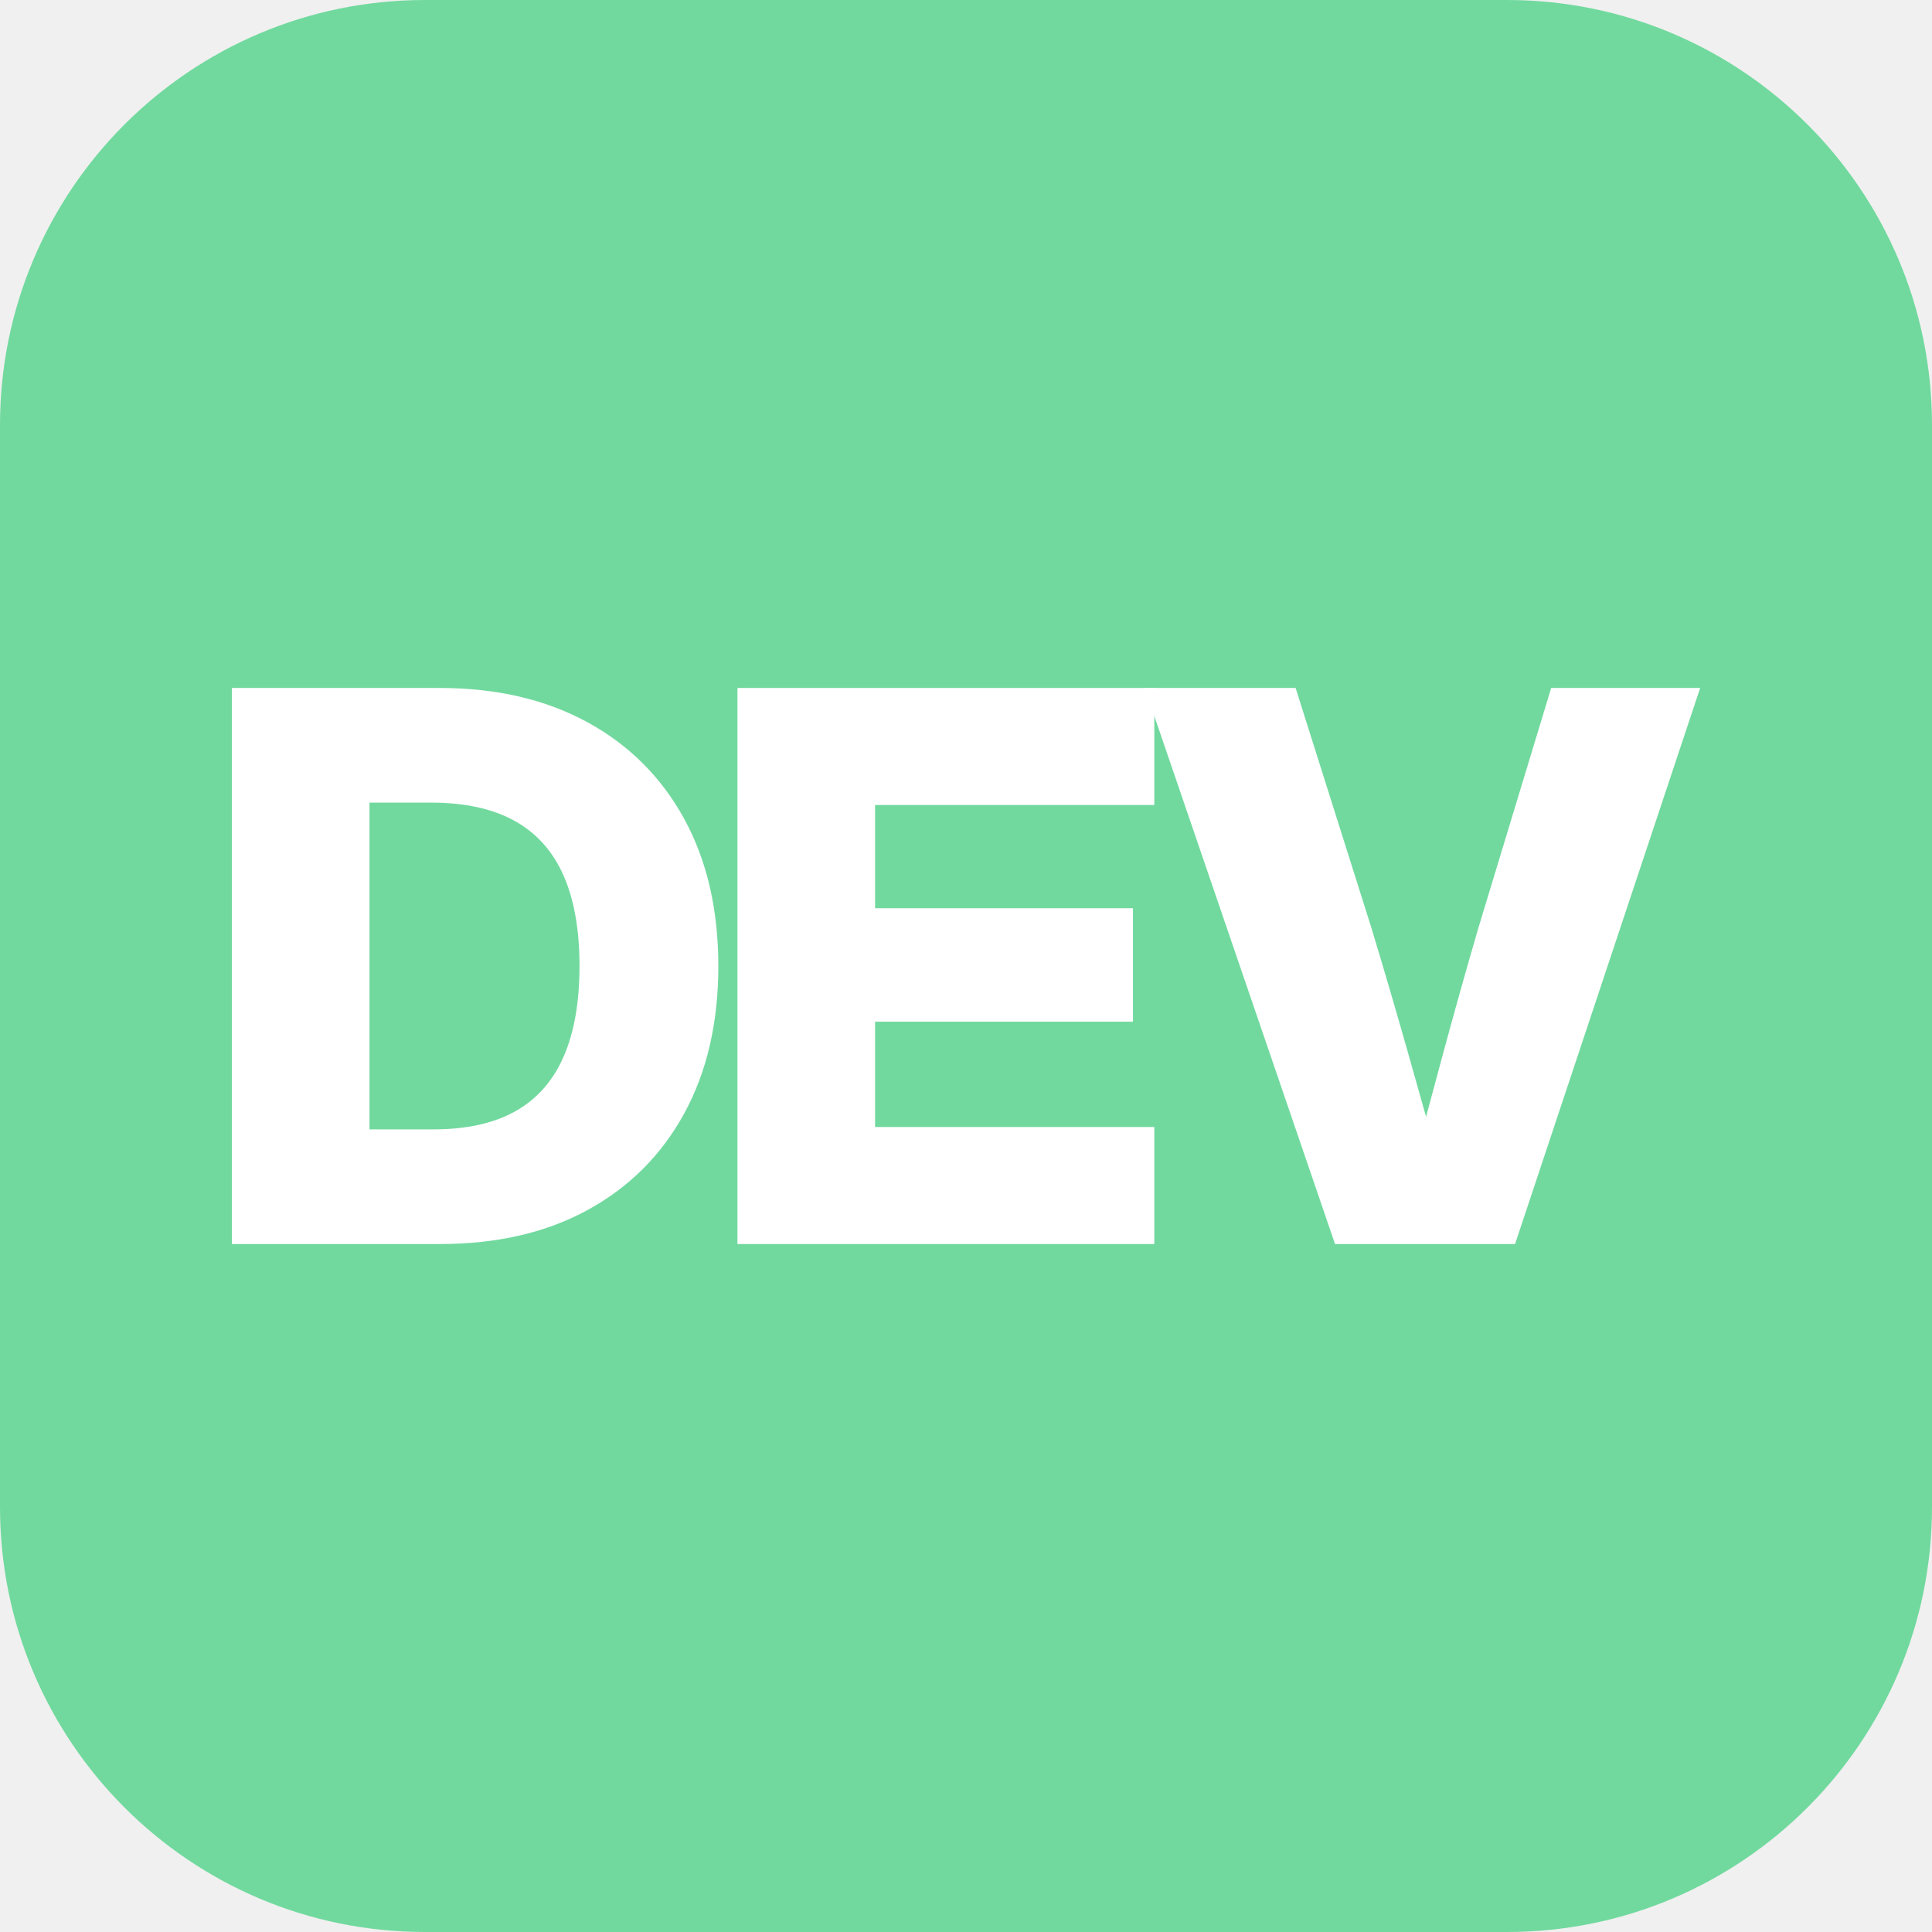
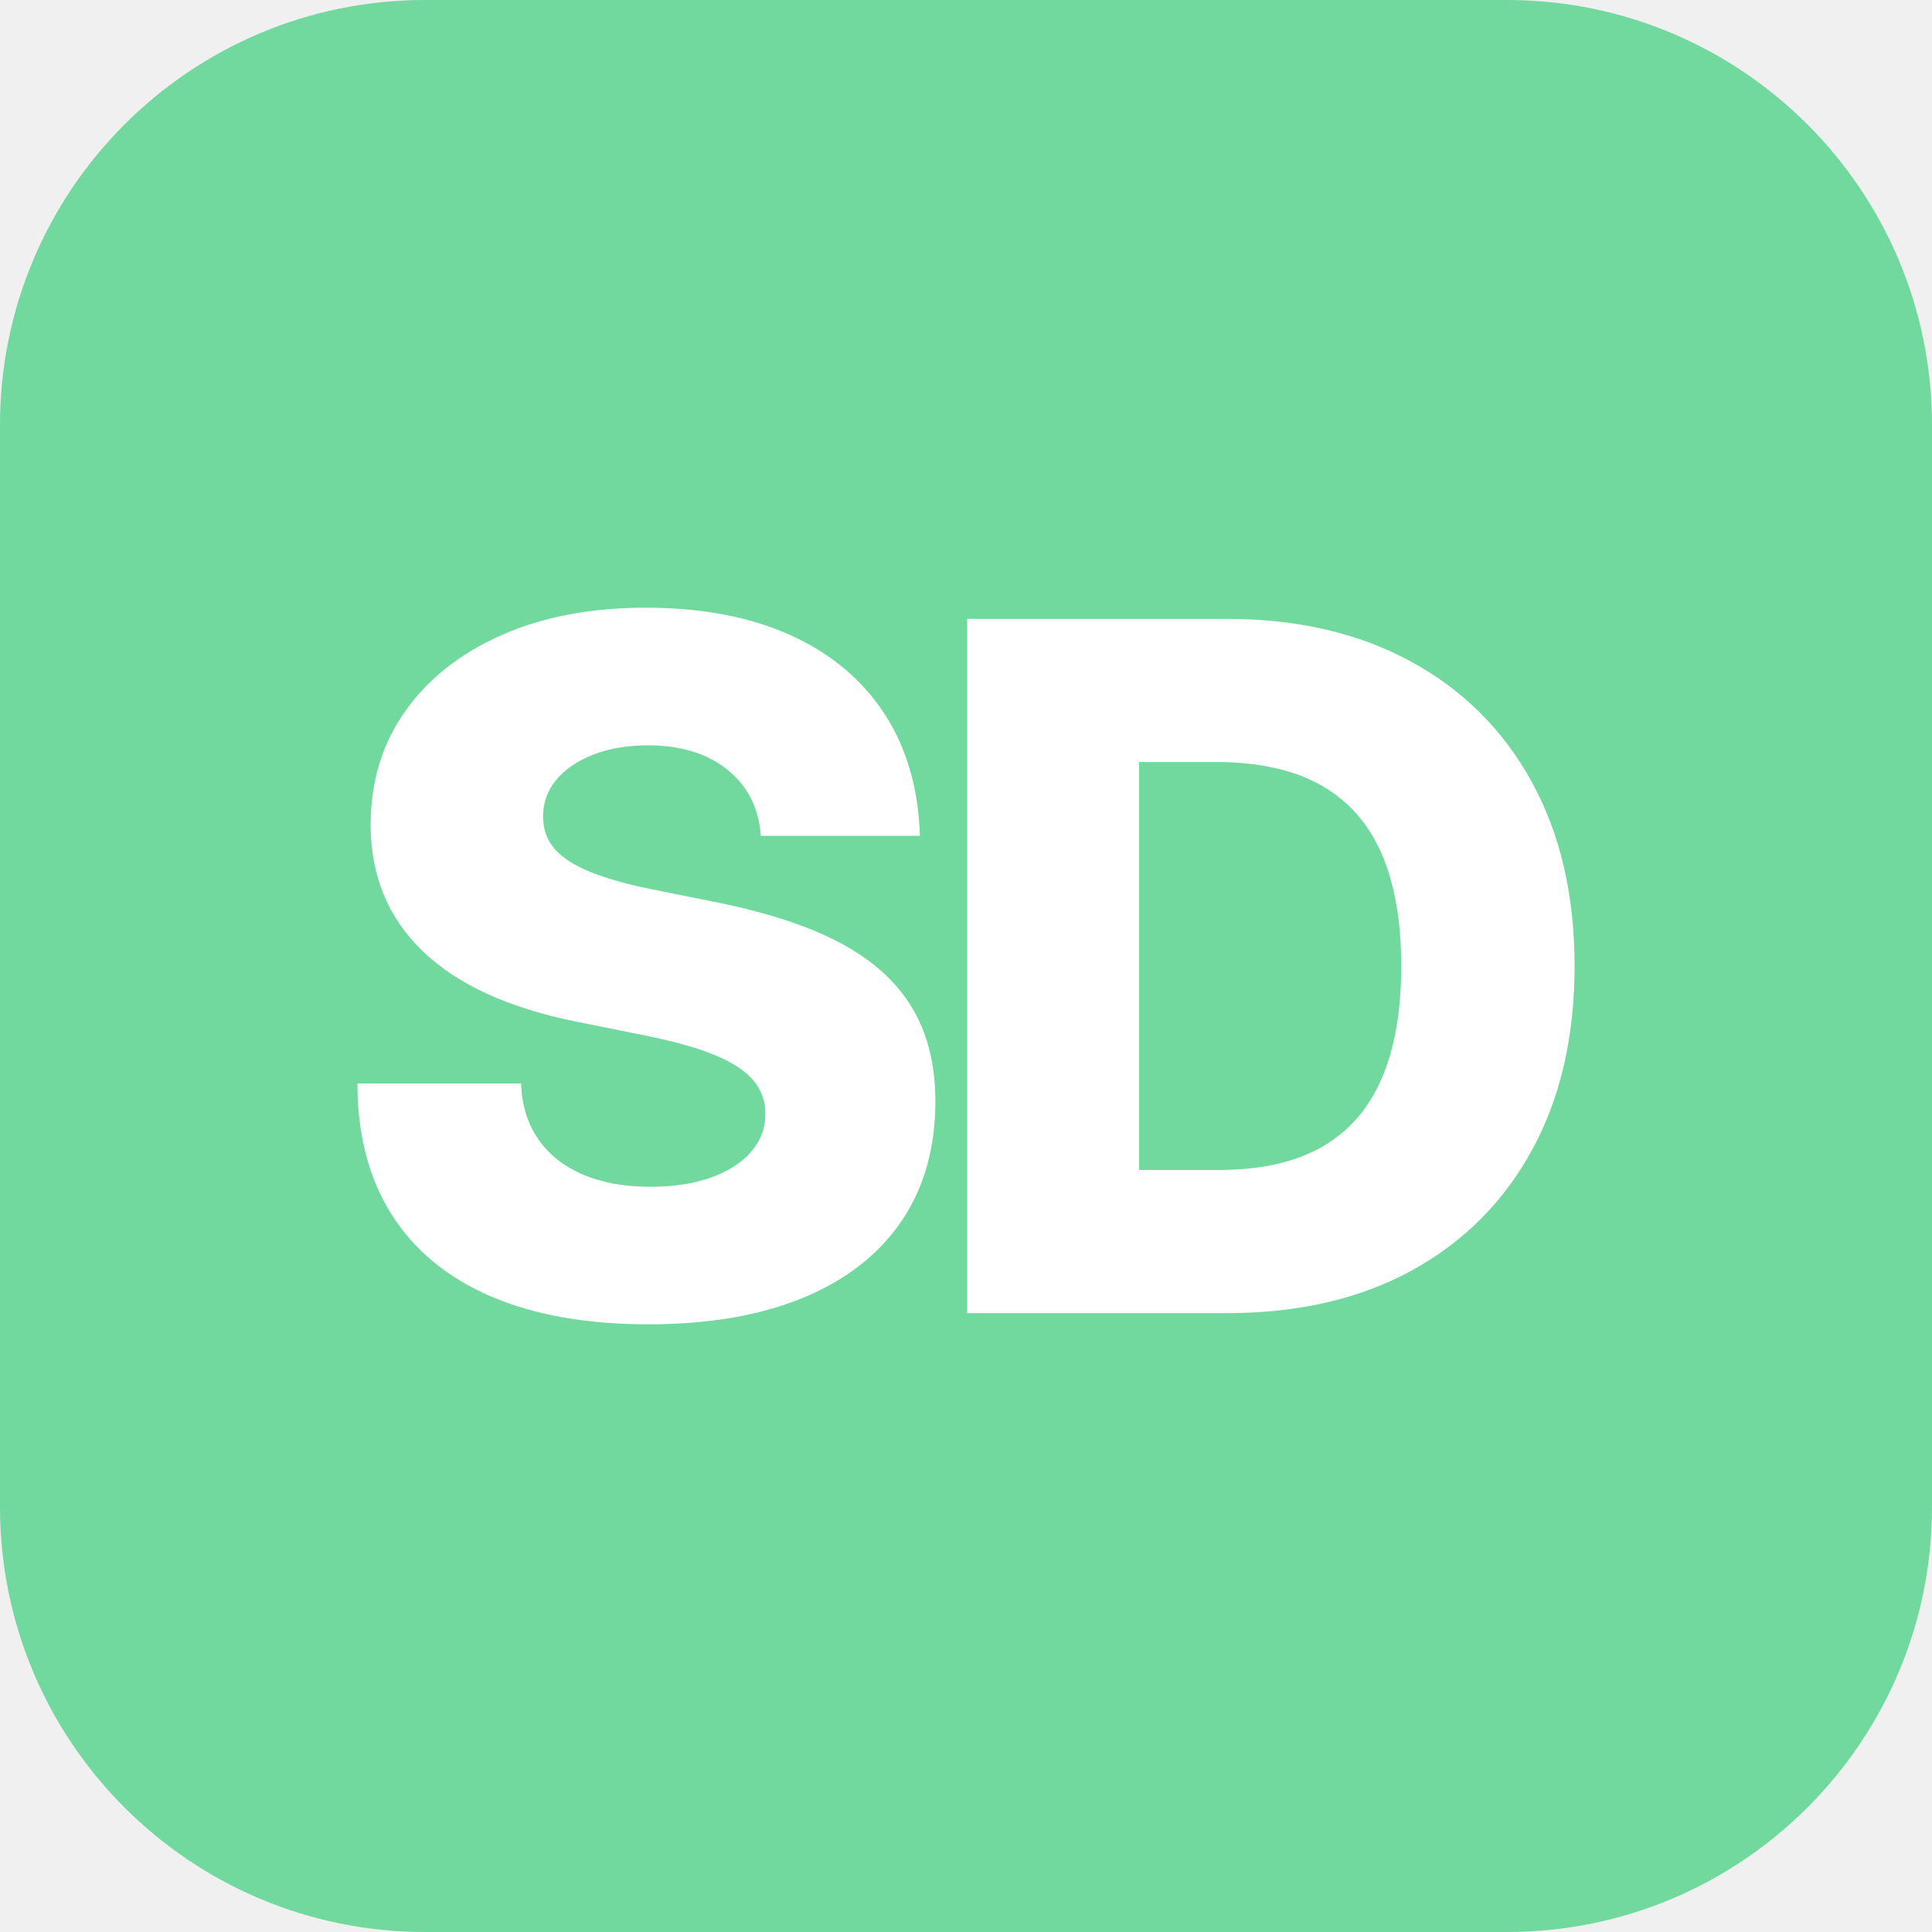
<svg xmlns="http://www.w3.org/2000/svg" width="512" height="512" viewBox="0 0 512 512">
  <rect width="512" height="512" rx="112.64" fill="#71d99e" />
-   <g fill="#ffffff" transform="translate(256 256) scale(0.0989 -0.0989) translate(-2060.84 -745.00)">
-     <path transform="translate(0.00 0)" d="M651.199 0H253.2V307.198H632.799Q767.4 307.198 854.001 356.198Q940.601 405.198 982.902 502.799Q1025.202 600.399 1025.202 744.8Q1025.202 890.401 982.302 987.701Q939.401 1085.002 851.201 1133.902Q763 1182.802 627.2 1182.802H246.8V1490H650.4Q877.799 1490 1045.699 1398.6Q1213.599 1307.2 1305.399 1139.9Q1397.199 972.6 1397.199 744.8Q1397.199 517.4 1305.999 350.3Q1214.799 183.2 1047.699 91.6Q880.599 0 651.199 0ZM462.398 1490V0H93.601V1490Z" />
-     <path transform="translate(1354.84 0)" d="M93.601 0V1490H1210.599V1176.402H462.398V899.799H1153.399V595.801H462.398V313.598H1210.599V0Z" />
-     <path transform="translate(2535.68 0)" d="M514.001 0 4 1490H408.397L611.199 847.996Q661.198 682.997 710.898 507.698Q760.598 332.399 812.798 144.799H705.199Q755.399 332.399 802.799 507.698Q850.199 682.997 898.399 847.996L1093.201 1490H1492.397L996.397 0Z" />
+   <g fill="#ffffff" transform="translate(256 256) scale(0.12348 -0.12348) translate(-1372.92 -745.00)">
+     <path transform="translate(0.00 0)" d="M691.199 -24Q492 -24 352.4 36.3Q212.8 96.6 139.8 212.4Q66.8 328.2 66.8 492.8H417.998Q420.398 423.599 454.498 373.899Q488.598 324.198 549.998 297.698Q611.399 271.198 695.199 271.198Q769.8 271.198 825.1 290.798Q880.4 310.398 911.401 345.799Q942.401 381.199 942.401 428.4Q942.401 469.6 915.801 500.4Q889.201 531.2 833.101 554.101Q777.001 577.001 688.2 595.001L536.4 625.601Q318 669.601 206.6 777.201Q95.2 884.801 95.2 1048.001Q95.2 1187.4 169.5 1292.1Q243.8 1396.8 376.6 1455.4Q509.399 1514 685.199 1514Q864.999 1514 995.098 1455.5Q1125.198 1397 1197.198 1287.4Q1269.198 1177.8 1273.998 1024.4H932.8Q925.6 1114.801 860.4 1166.702Q795.2 1218.602 690.399 1218.602Q624.798 1218.602 573.898 1199.002Q522.998 1179.402 494.097 1145.201Q465.197 1111.001 465.197 1065.8Q465.197 1025.4 489.597 996.8Q513.997 968.2 566.698 946.8Q619.398 925.399 702.598 908.799L832.399 882.799Q956.599 858.199 1046.598 820.999Q1136.598 783.799 1194.298 731.399Q1251.998 678.999 1279.598 610.299Q1307.198 541.599 1307.198 454.799Q1307.198 304.2 1234.098 197Q1160.998 89.8 1023.098 32.9Q885.199 -24 691.199 -24Z" />
+     <path transform="translate(1281.84 0)" d="M651.199 0H253.2V307.198H632.799Q767.4 307.198 854.001 356.198Q940.601 405.198 982.902 502.799Q1025.202 600.399 1025.202 744.8Q1025.202 890.401 982.302 987.701Q939.401 1085.002 851.201 1133.902Q763 1182.802 627.2 1182.802H246.8V1490H650.4Q877.799 1490 1045.699 1398.6Q1213.599 1307.2 1305.399 1139.9Q1397.199 972.6 1397.199 744.8Q1397.199 517.4 1305.999 350.3Q1214.799 183.2 1047.699 91.6Q880.599 0 651.199 0ZM462.398 1490V0H93.601V1490Z" />
  </g>
</svg>
